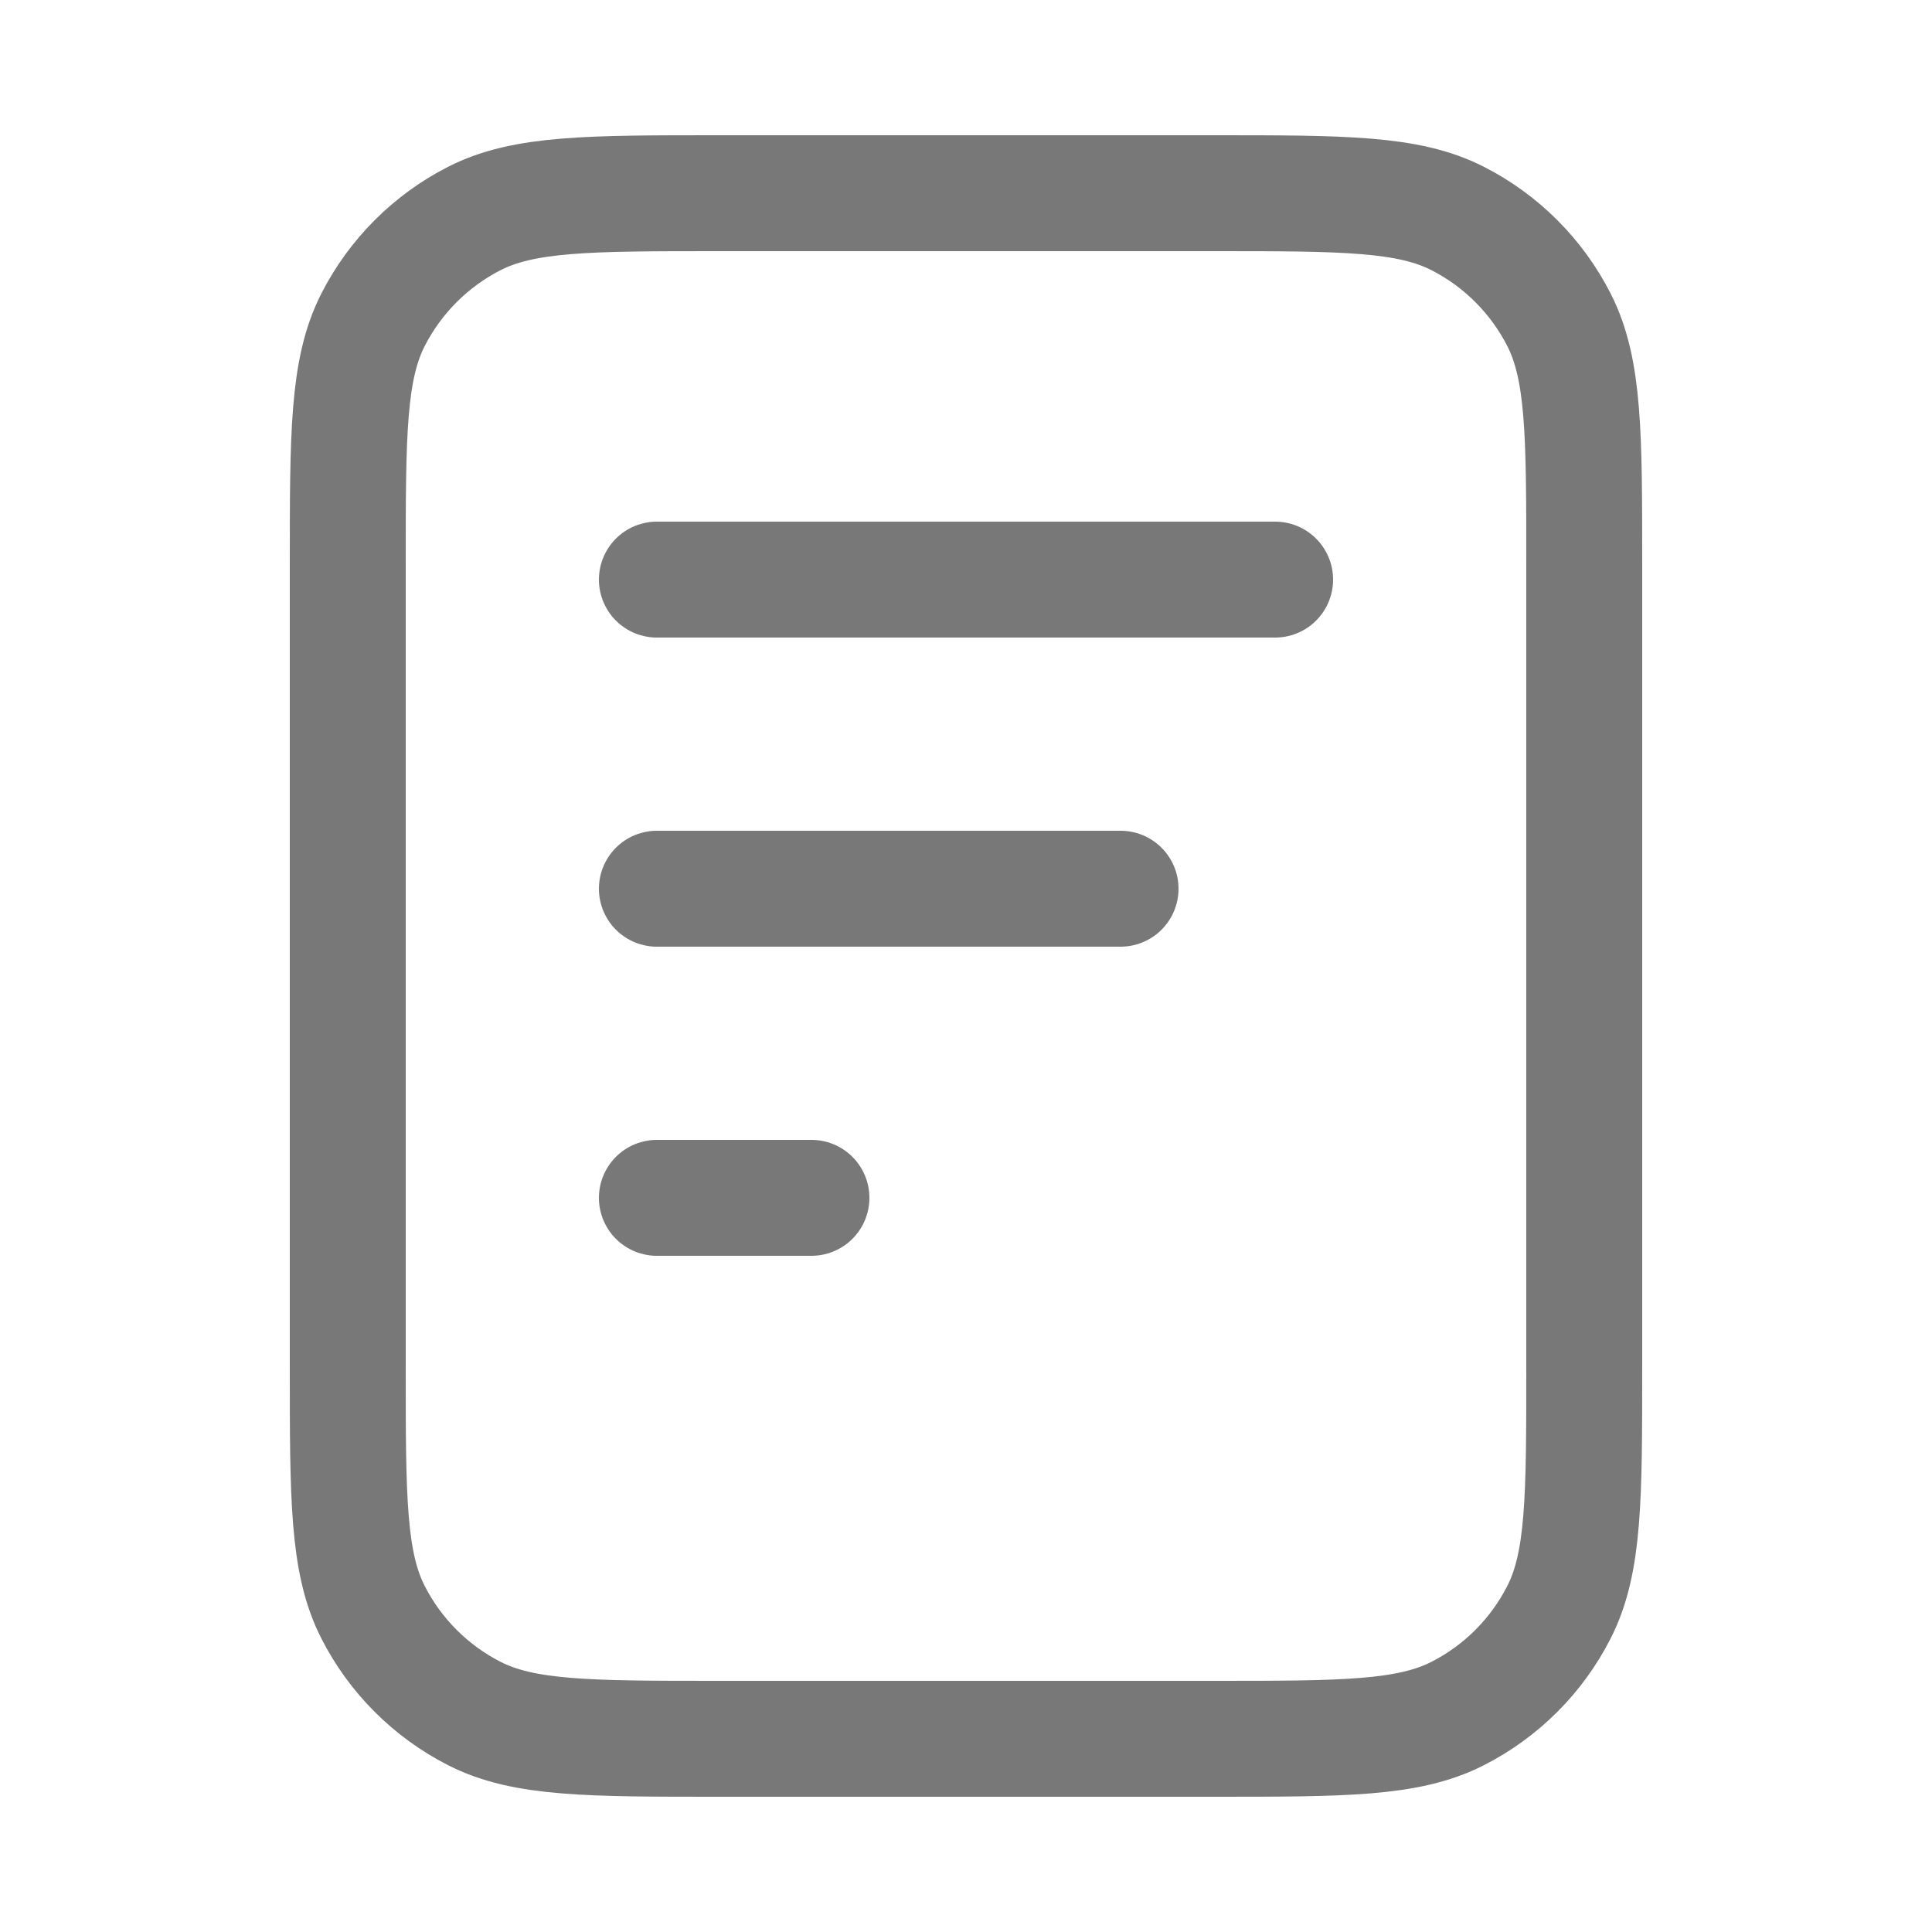
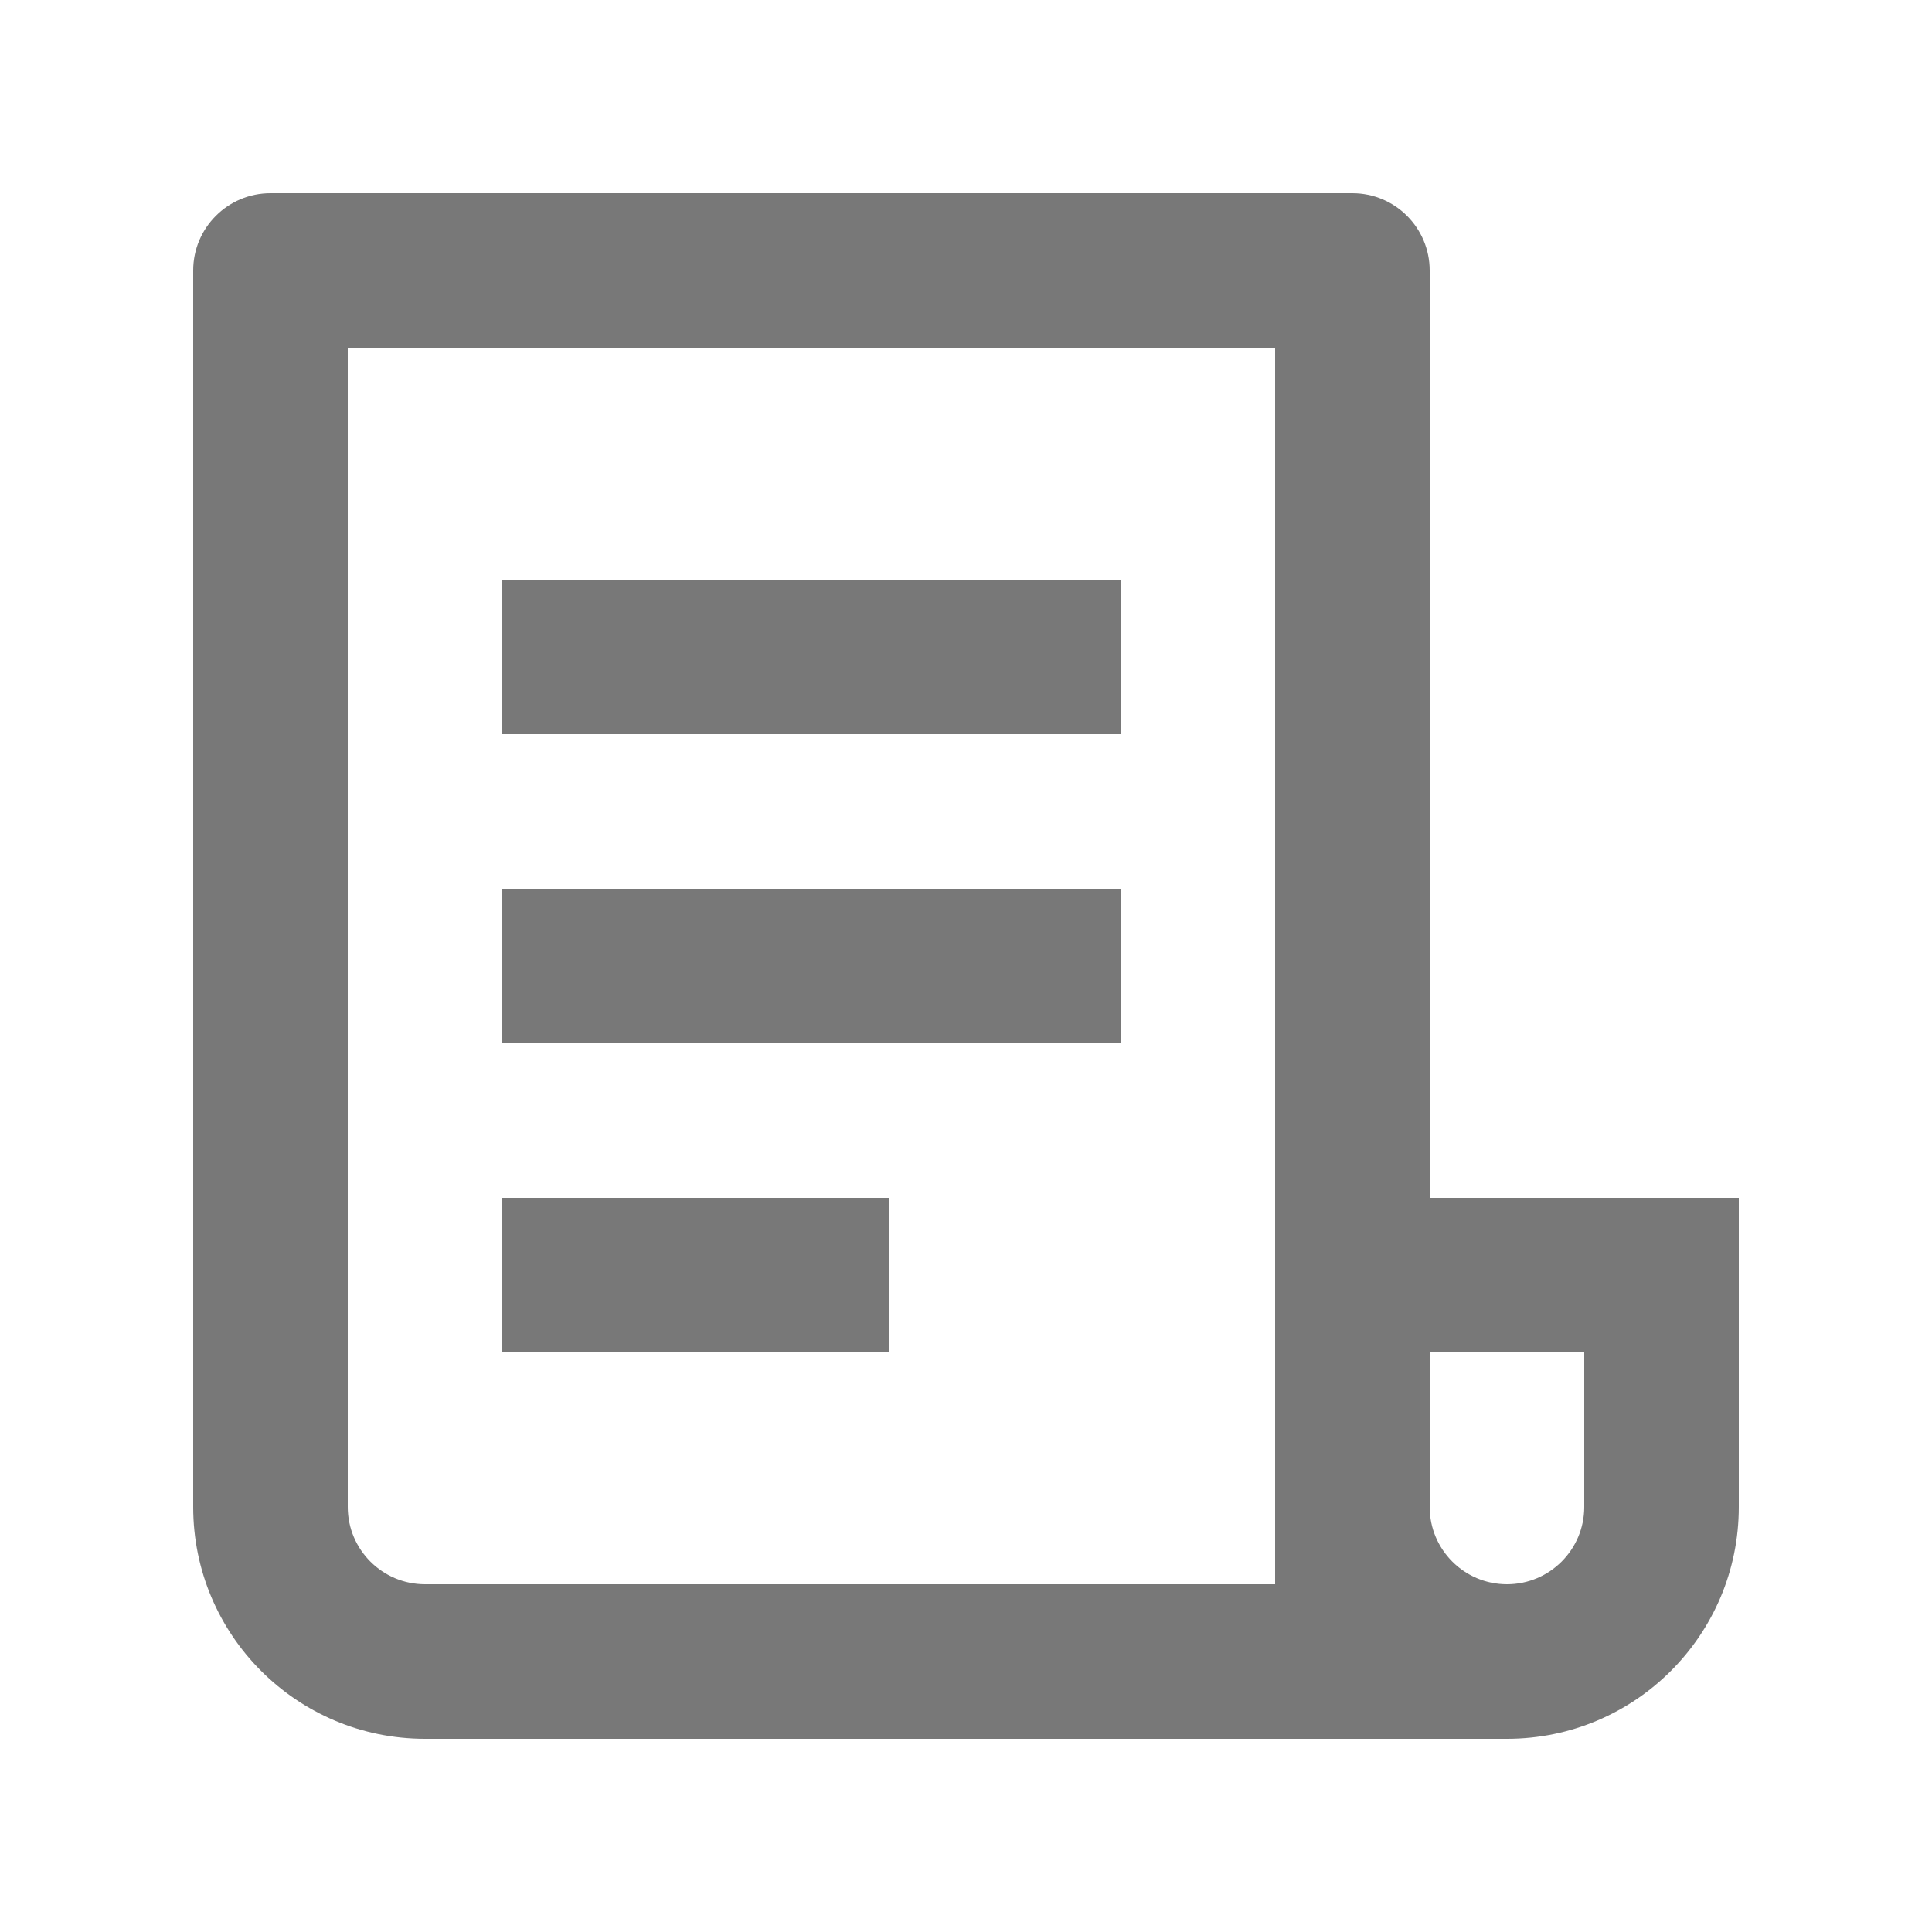
<svg xmlns="http://www.w3.org/2000/svg" width="25" height="25" viewBox="0 0 25 25" fill="none">
-   <g id="glyph / file-02">
-     <path id="Icon" d="M14.5 11.5H8.5M10.5 15.5H8.5M16.5 7.5H8.5M20.5 7.3V17.7C20.5 19.38 20.5 20.22 20.173 20.862C19.885 21.427 19.427 21.885 18.862 22.173C18.22 22.5 17.38 22.5 15.7 22.5H9.3C7.62 22.5 6.78 22.5 6.138 22.173C5.574 21.885 5.115 21.427 4.827 20.862C4.5 20.22 4.5 19.38 4.5 17.7V7.3C4.5 5.62 4.5 4.78 4.827 4.138C5.115 3.574 5.574 3.115 6.138 2.827C6.78 2.5 7.62 2.5 9.3 2.5H15.7C17.38 2.5 18.22 2.5 18.862 2.827C19.427 3.115 19.885 3.574 20.173 4.138C20.5 4.78 20.5 5.62 20.5 7.3Z" stroke="#787878" stroke-width="1.5" stroke-linecap="round" stroke-linejoin="round" />
-   </g>
+   <path d="M19.5 22.5H5.5C3.843 22.5 2.5 21.157 2.5 19.5V3.5C2.5 2.948 2.948 2.5 3.5 2.5H17.5C18.052 2.5 18.5 2.948 18.5 3.5V15.5H22.5V19.5C22.5 21.157 21.157 22.5 19.5 22.5ZM18.5 17.5V19.5C18.5 20.052 18.948 20.5 19.5 20.5C20.052 20.5 20.5 20.052 20.5 19.5V17.5H18.5ZM16.5 20.5V4.5H4.5V19.5C4.5 20.052 4.948 20.5 5.5 20.5H16.5ZM6.5 7.5H14.5V9.5H6.5V7.5ZM6.5 11.5H14.5V13.5H6.5V11.5ZM6.5 15.5H11.5V17.5H6.5V15.5Z" fill="#787878" />
</svg>
